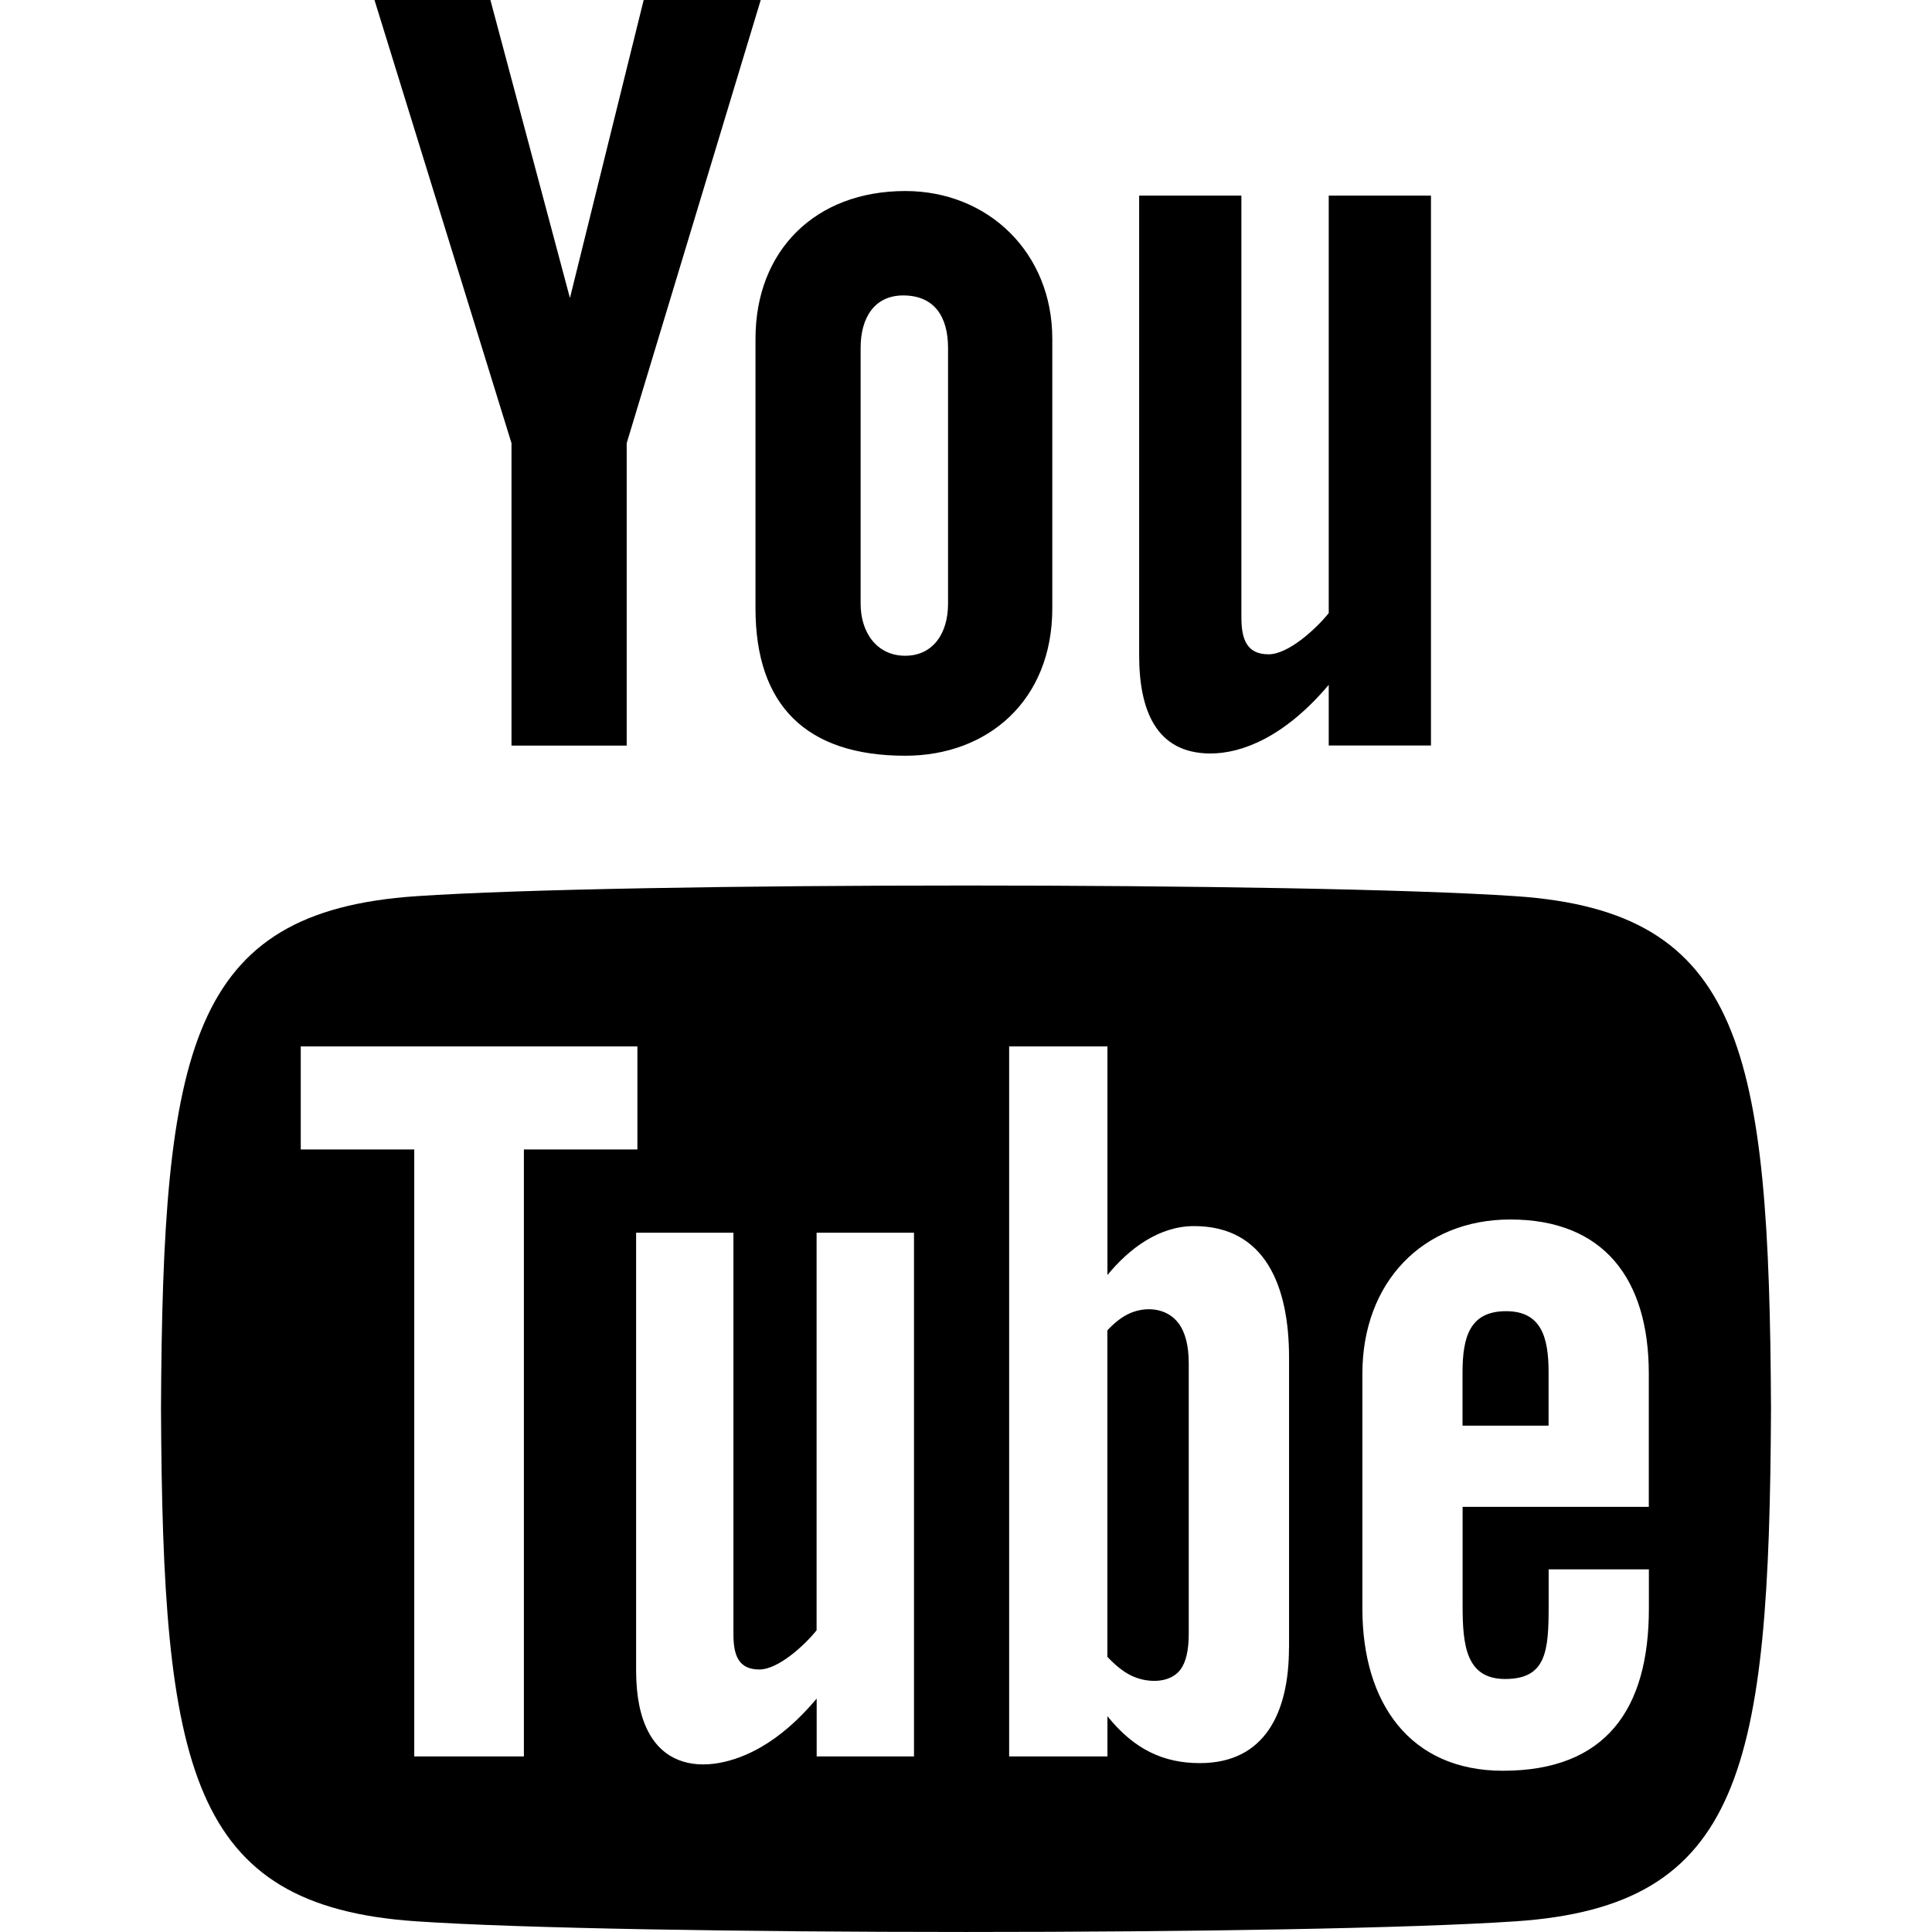
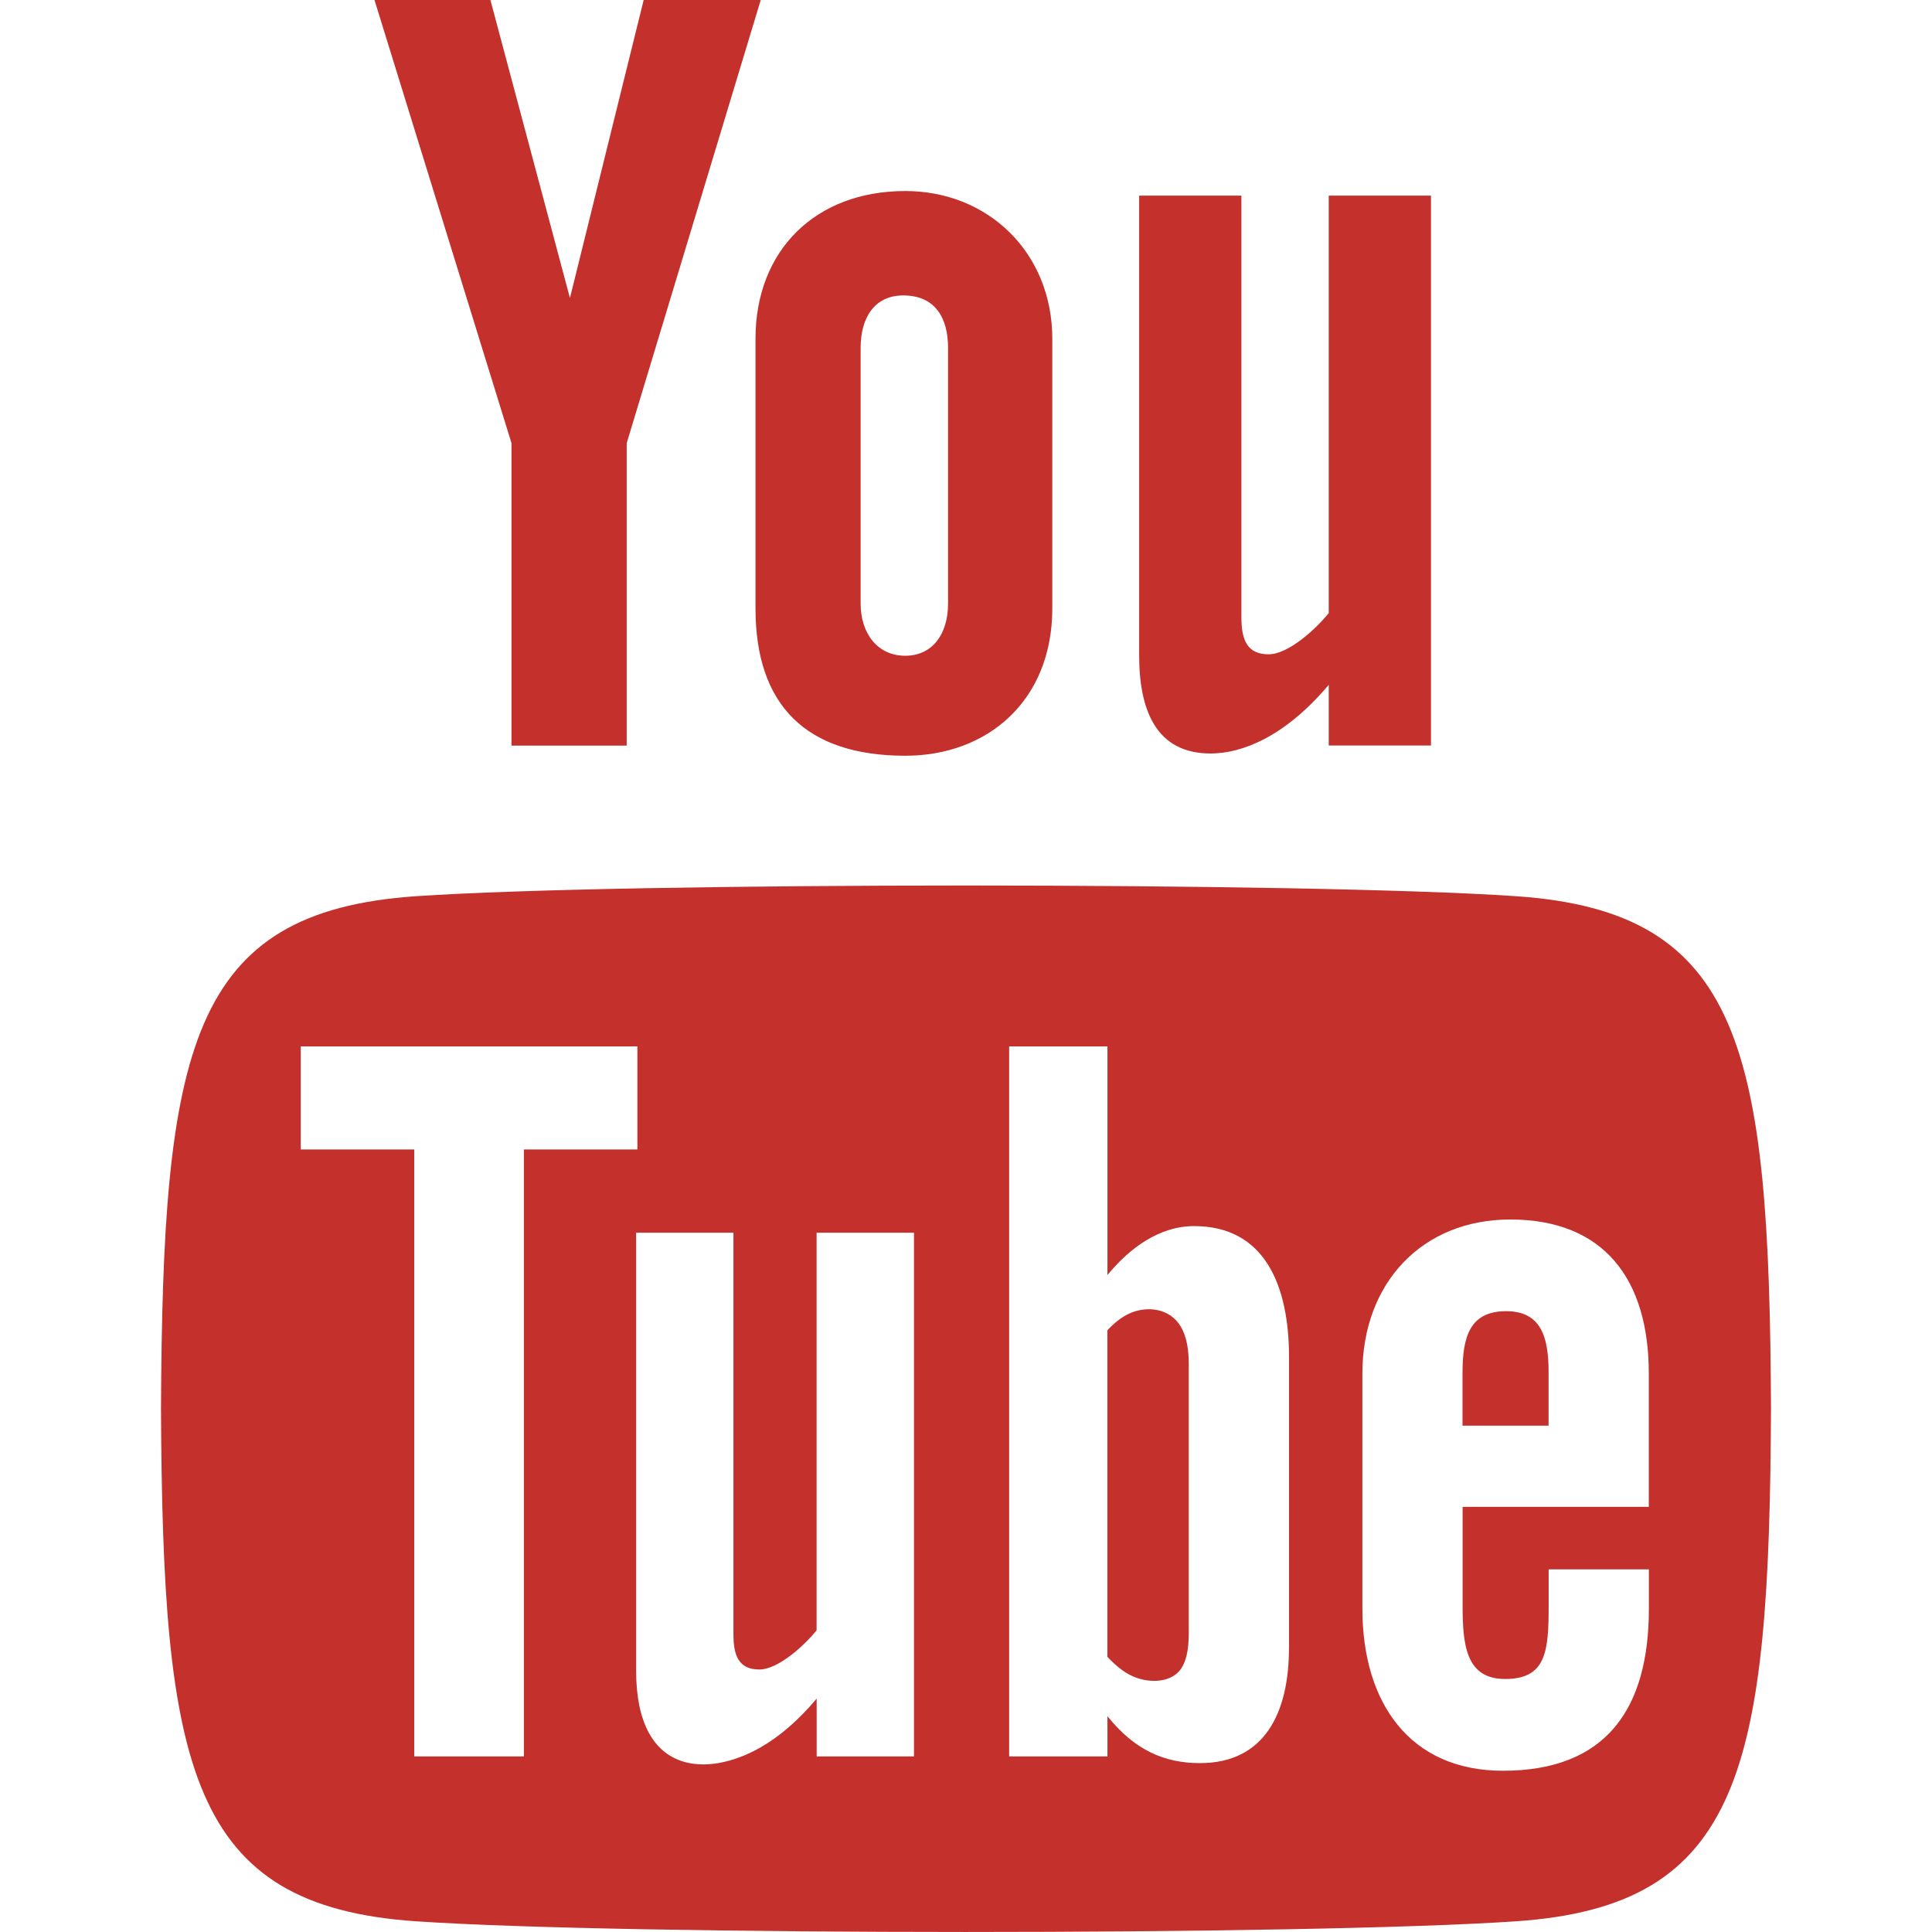
- <svg xmlns="http://www.w3.org/2000/svg" viewBox="0 0 24 24" fill="black" width="18px" height="18px">
+ <svg xmlns="http://www.w3.org/2000/svg" viewBox="0 0 24 24" fill="#c4302b" width="18px" height="18px">
  <path d="M4.652 0h1.44l.988 3.702.916-3.702h1.454l-1.665 5.505v3.757h-1.431v-3.757l-1.702-5.505zm6.594 2.373c-1.119 0-1.861.74-1.861 1.835v3.349c0 1.204.629 1.831 1.861 1.831 1.022 0 1.826-.683 1.826-1.831v-3.349c0-1.069-.797-1.835-1.826-1.835zm.531 5.127c0 .372-.19.646-.532.646-.351 0-.554-.287-.554-.646v-3.179c0-.374.172-.651.529-.651.39 0 .557.269.557.651v3.179zm4.729-5.07v5.186c-.155.194-.5.512-.747.512-.271 0-.338-.186-.338-.46v-5.238h-1.27v5.71c0 .675.206 1.22.887 1.22.384 0 .918-.2 1.468-.853v.754h1.27v-6.831h-1.27zm2.203 13.858c-.448 0-.541.315-.541.763v.659h1.069v-.66c.001-.44-.092-.762-.528-.762zm-4.703.04c-.084.043-.167.109-.25.198v4.055c.099.106.194.182.287.229.197.1.485.107.619-.067.07-.092.105-.241.105-.449v-3.359c0-.22-.043-.386-.129-.5-.147-.193-.42-.214-.632-.107zm4.827-5.195c-2.604-.177-11.066-.177-13.666 0-2.814.192-3.146 1.892-3.167 6.367.021 4.467.35 6.175 3.167 6.367 2.6.177 11.062.177 13.666 0 2.814-.192 3.146-1.893 3.167-6.367-.021-4.467-.35-6.175-3.167-6.367zm-12.324 10.686h-1.363v-7.54h-1.41v-1.28h4.182v1.28h-1.41v7.54zm4.846 0h-1.21v-.718c-.223.265-.455.467-.696.605-.652.374-1.547.365-1.547-.955v-5.438h1.209v4.988c0 .262.063.438.322.438.236 0 .564-.303.711-.487v-4.939h1.21v6.506zm4.657-1.348c0 .805-.301 1.431-1.106 1.431-.443 0-.812-.162-1.149-.583v.5h-1.221v-8.82h1.221v2.84c.273-.333.644-.608 1.076-.608.886 0 1.18.749 1.18 1.631v3.609zm4.471-1.752h-2.314v1.228c0 .488.042.91.528.91.511 0 .541-.344.541-.91v-.452h1.245v.489c0 1.253-.538 2.013-1.813 2.013-1.155 0-1.746-.842-1.746-2.013v-2.921c0-1.129.746-1.914 1.837-1.914 1.161 0 1.721.738 1.721 1.914v1.656z" />
</svg>
